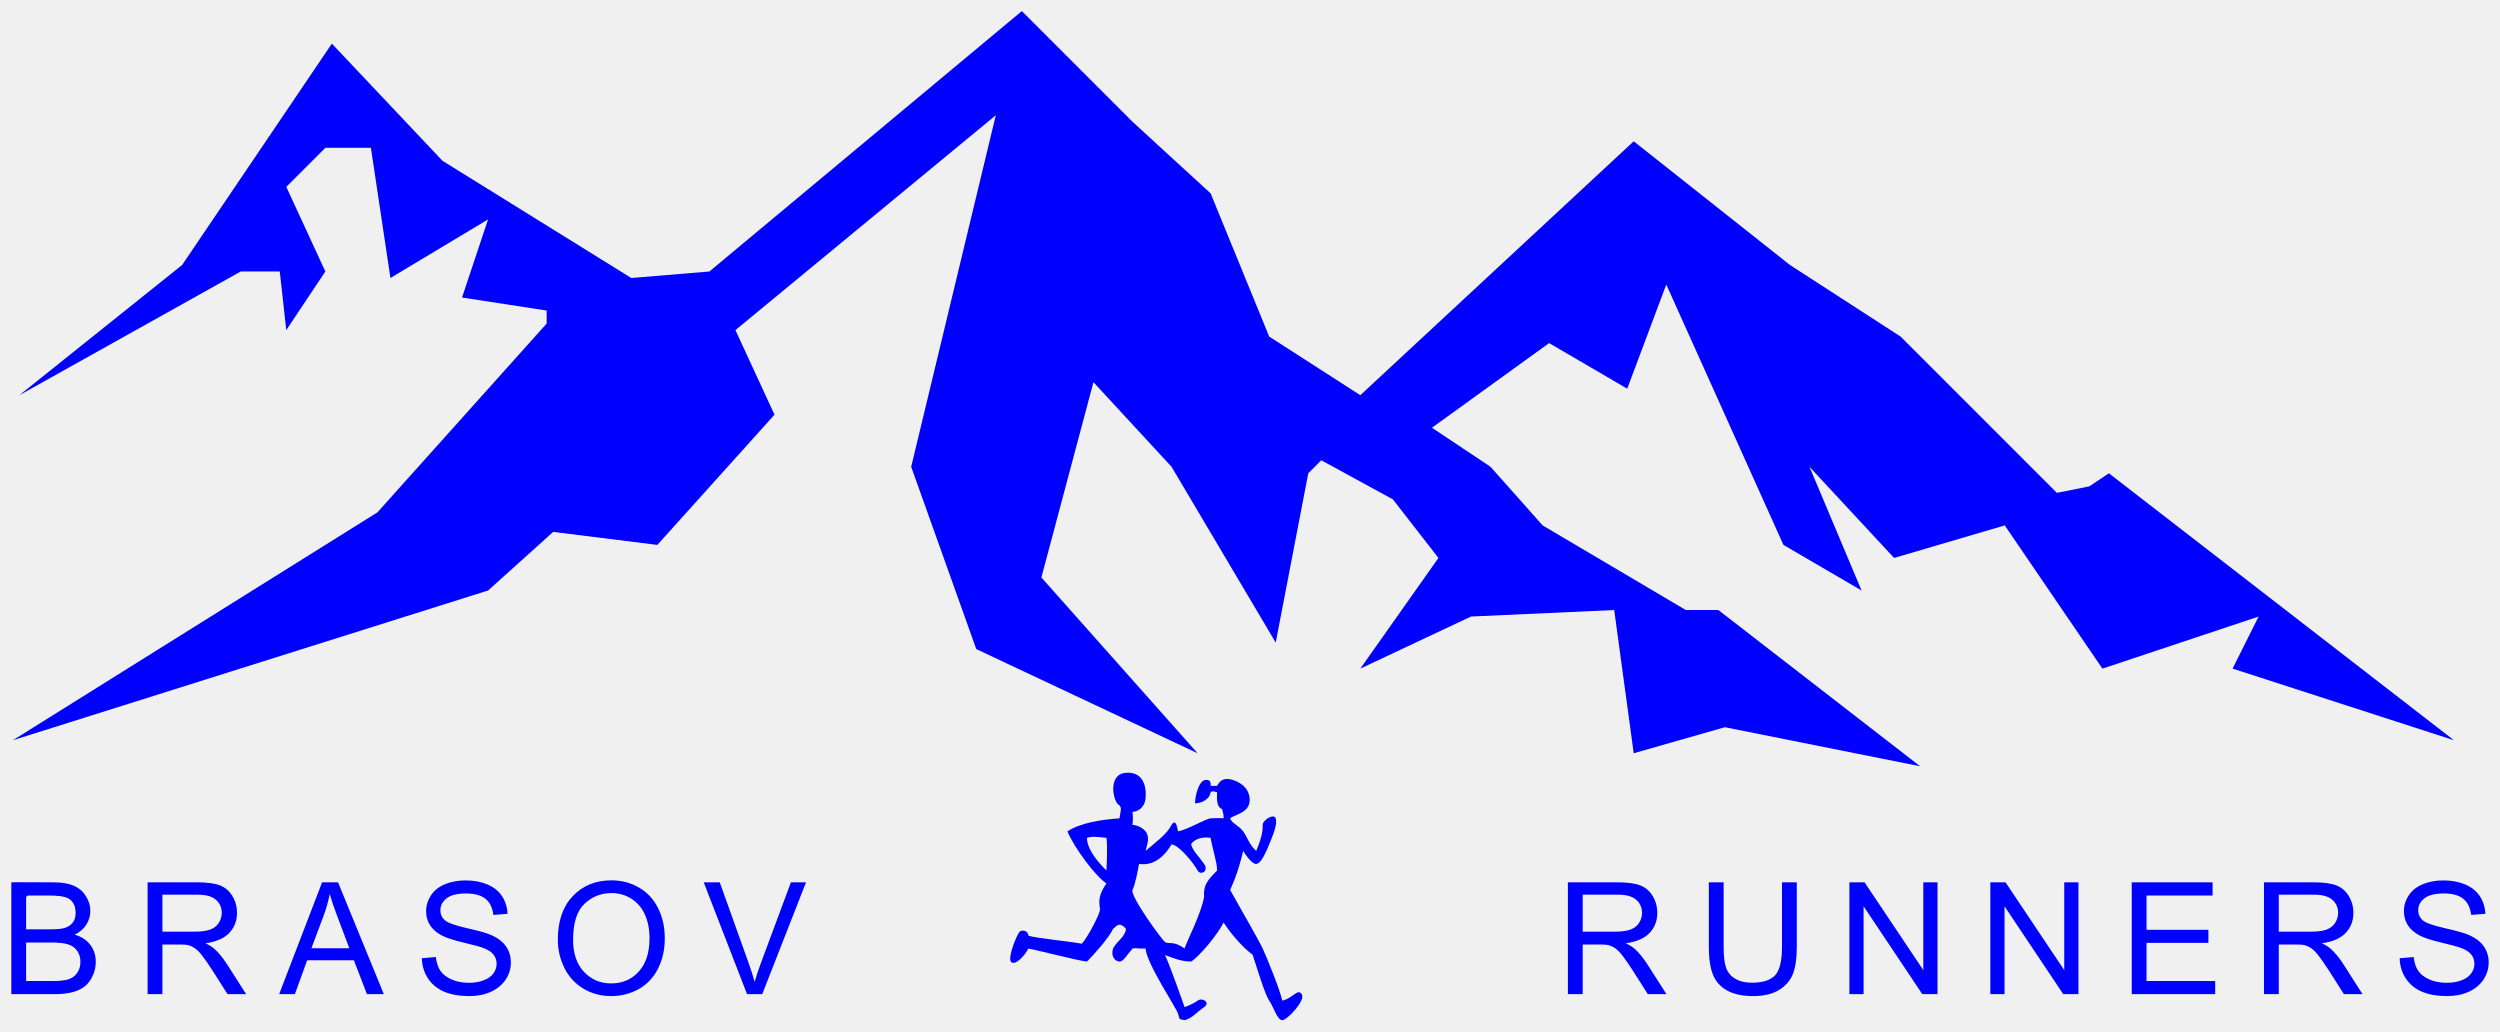
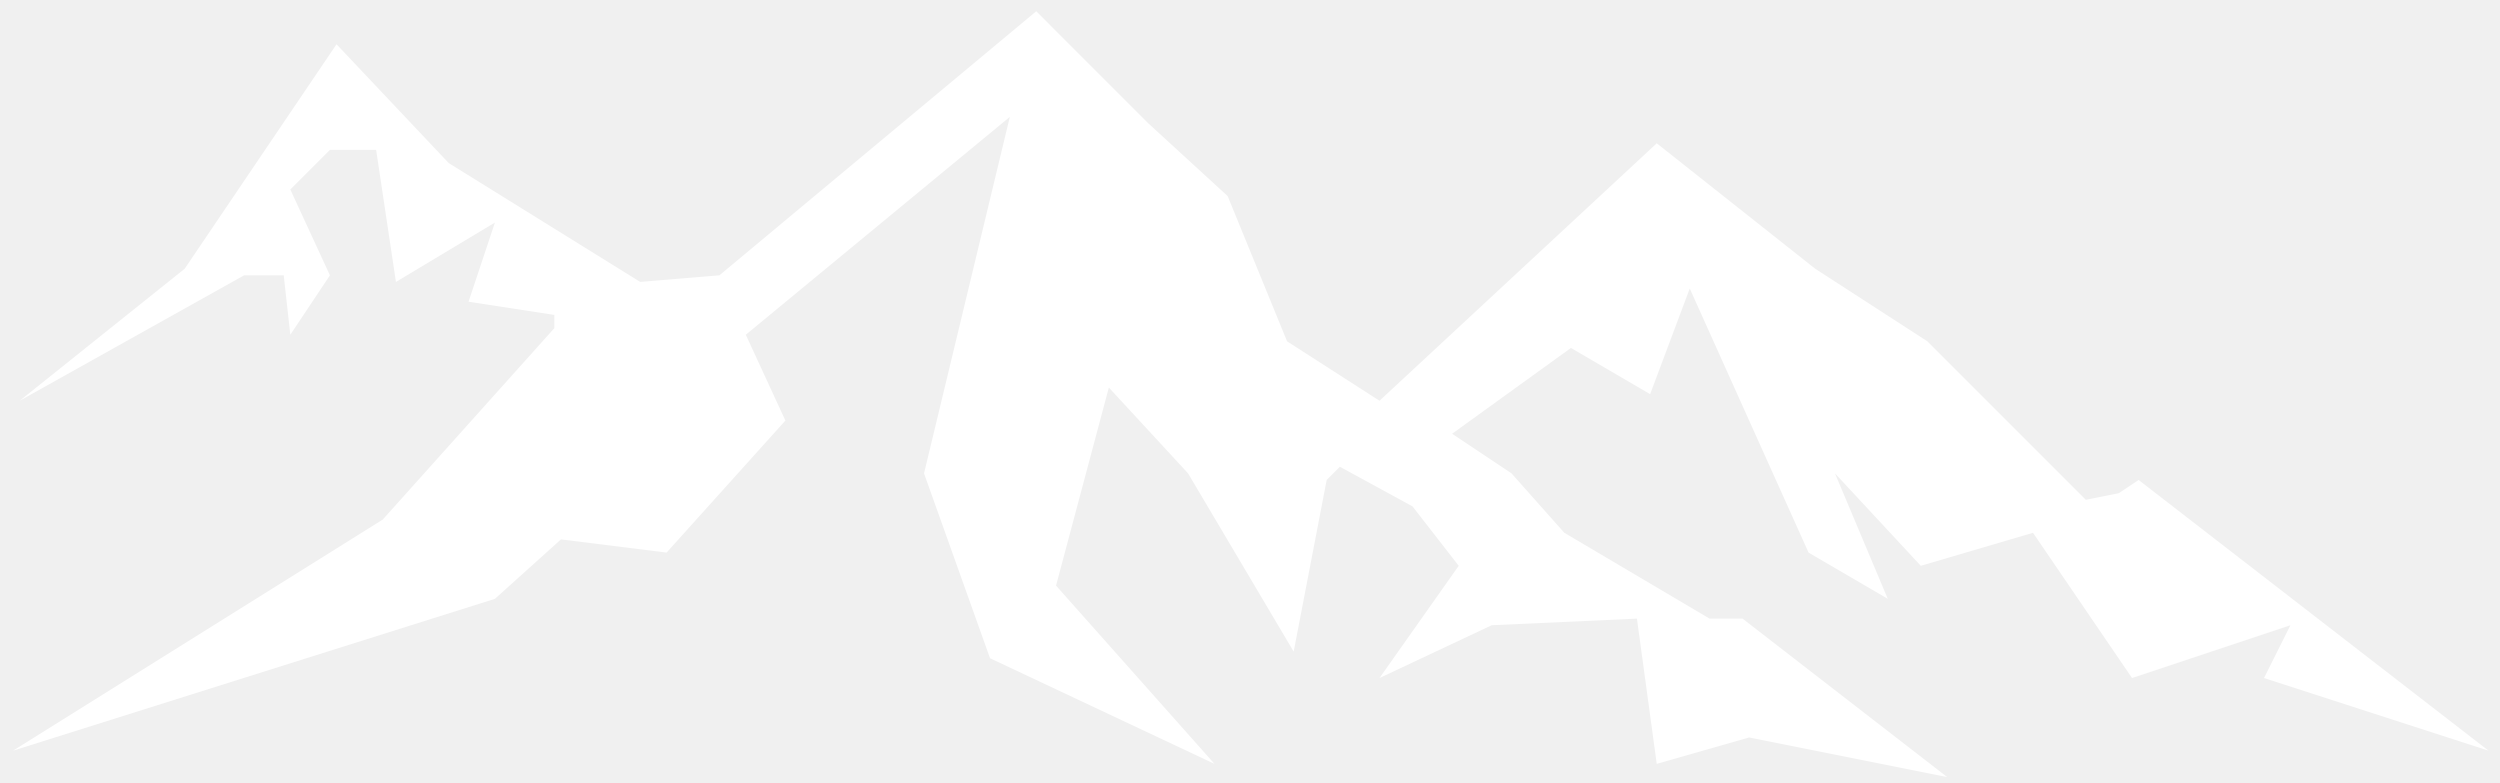
- <svg xmlns="http://www.w3.org/2000/svg" viewBox="60 906 2880 1188" version="1.1" id="svg4">
+ <svg xmlns="http://www.w3.org/2000/svg" viewBox="60 906 2840 889" version="1.1" id="svg4">
  <defs id="defs4" />
-   <g id="g1" transform="translate(-37.63084,791.7188)" style="fill:#0000ff;fill-opacity:1">
-     <path fill-rule="nonzero" fill="rgb(90.199%, 90.599%, 90.999%)" fill-opacity="1" d="m 119.98,569.539 187.469,-150 172.473,-254.988 127.477,135 217.473,134.988 89.98,-7.5 359.949,-299.988 127.481,127.5 89.98,82.5 67.488,164.988 104.981,67.5 314.949,-292.488 179.969,142.488 127.481,82.5 179.981,179.992 37.492,-7.5 22.5,-15 397.43,307.488 -254.961,-82.5 30,-59.988 -179.969,59.988 -112.492,-164.988 -127.469,37.5 -97.492,-105 59.992,142.5 -89.98,-52.5 -134.981,-299.992 -45,120 -89.981,-52.5 -134.98,97.492 67.492,45 59.988,67.5 164.973,97.5 h 37.5 l 232.457,179.988 -224.957,-45 -104.992,30 -22.488,-164.988 -164.981,7.5 -127.48,59.988 89.988,-127.488 -52.488,-67.5 -82.492,-45 -15,15 -37.488,194.988 -119.981,-202.488 -89.988,-97.492 -59.992,224.992 179.973,202.488 -254.961,-120 -74.981,-209.988 97.481,-404.98 -299.949,247.488 44.988,97.492 -134.98,150 -119.98,-15 -74.988,67.5 L 112.48,967.02 532.41,704.531 727.379,487.039 v -15 l -97.48,-15 29.992,-90 -112.48,67.5 -22.488,-149.988 h -52.5 l -44.992,45 44.992,97.488 -44.992,67.5 -7.5,-67.5 h -44.988 z m 0,0" id="path1" style="fill:#0000ff;fill-opacity:1" />
-     <path fill-rule="nonzero" fill="rgb(0%, 0%, 0%)" fill-opacity="1" d="M 159.789,1259.559 H 110.672 V 1130.719 H 159 c 9.84,0 17.719,1.32 23.641,3.953 5.969,2.578 10.629,6.59 13.969,12.039 3.402,5.391 5.102,11.051 5.102,16.969 0,5.5 -1.5,10.691 -4.492,15.551 -2.98,4.859 -7.488,8.789 -13.527,11.781 7.789,2.277 13.77,6.18 17.93,11.688 4.219,5.5 6.328,12.012 6.328,19.512 0,6.027 -1.289,11.66 -3.871,16.867 -2.52,5.16 -5.648,9.141 -9.398,11.953 -3.75,2.82 -8.469,4.957 -14.148,6.418 -5.633,1.41 -12.543,2.109 -20.742,2.109 z m -32.078,-113.637 v 38.938 h 27.859 c 7.559,0 12.98,-0.5 16.258,-1.5 4.332,-1.289 7.582,-3.43 9.75,-6.41 2.23,-2.988 3.344,-6.738 3.344,-11.25 0,-4.277 -1.023,-8.027 -3.07,-11.25 -2.051,-3.277 -4.98,-5.508 -8.793,-6.68 -3.809,-1.23 -10.34,-1.848 -19.598,-1.848 z m 0,54.137 v 44.301 h 32.078 c 5.512,0 9.371,-0.211 11.602,-0.621 3.918,-0.699 7.199,-1.867 9.84,-3.519 2.641,-1.641 4.801,-4.008 6.5,-7.109 1.699,-3.168 2.551,-6.801 2.551,-10.899 0,-4.812 -1.23,-8.973 -3.691,-12.48 -2.461,-3.582 -5.891,-6.07 -10.281,-7.469 -4.34,-1.473 -10.598,-2.203 -18.809,-2.203 z m 157,59.5 h -17.039 v -128.84 h 57.117 c 11.48,0 20.211,1.172 26.18,3.512 5.98,2.289 10.75,6.359 14.332,12.219 3.57,5.859 5.359,12.332 5.359,19.422 0,9.141 -2.961,16.848 -8.879,23.117 -5.922,6.273 -15.051,10.25 -27.422,11.953 4.52,2.168 7.941,4.309 10.289,6.418 4.98,4.57 9.691,10.281 14.141,17.129 l 22.41,35.07 h -21.438 L 342.711,1232.75 c -4.98,-7.731 -9.082,-13.648 -12.301,-17.75 -3.219,-4.102 -6.121,-6.969 -8.699,-8.609 -2.52,-1.641 -5.102,-2.781 -7.73,-3.43 -1.941,-0.41 -5.102,-0.609 -9.492,-0.609 h -19.777 z m 0,-114.598 v 42.617 h 36.648 c 7.789,0 13.879,-0.789 18.281,-2.367 4.391,-1.641 7.73,-4.223 10.008,-7.742 2.293,-3.57 3.43,-7.438 3.43,-11.598 0,-6.09 -2.219,-11.102 -6.68,-15.031 -4.387,-3.918 -11.359,-5.879 -20.91,-5.879 z m 152.609,114.598 h -18.102 l 49.473,-128.84 h 18.367 l 52.723,128.84 h -19.422 l -15.02,-39.02 h -53.871 z m 33.219,-90.699 -14.148,37.789 h 43.668 l -13.438,-35.68 c -4.102,-10.84 -7.152,-19.75 -9.141,-26.719 -1.641,8.262 -3.949,16.469 -6.941,24.609 z m 113.062,49.312 16.078,-1.41 c 0.762,6.438 2.52,11.75 5.27,15.91 2.82,4.098 7.152,7.438 13.012,10.02 5.859,2.519 12.449,3.769 19.77,3.769 6.5,0 12.25,-0.961 17.23,-2.902 4.98,-1.93 8.668,-4.57 11.07,-7.91 2.457,-3.387 3.688,-7.078 3.688,-11.07 0,-4.039 -1.168,-7.559 -3.52,-10.547 -2.34,-3.043 -6.211,-5.59 -11.598,-7.641 -3.453,-1.351 -11.102,-3.43 -22.93,-6.242 -11.844,-2.867 -20.133,-5.57 -24.871,-8.09 -6.152,-3.219 -10.75,-7.199 -13.801,-11.949 -2.988,-4.801 -4.48,-10.168 -4.48,-16.078 0,-6.512 1.852,-12.57 5.539,-18.203 3.691,-5.68 9.082,-9.988 16.172,-12.918 7.09,-2.922 14.961,-4.391 23.641,-4.391 9.539,0 17.949,1.551 25.219,4.66 7.32,3.051 12.941,7.559 16.871,13.531 3.918,5.981 6.027,12.75 6.328,20.309 l -16.348,1.23 c -0.883,-8.148 -3.871,-14.301 -8.961,-18.461 -5.039,-4.16 -12.512,-6.238 -22.41,-6.238 -10.309,0 -17.84,1.898 -22.59,5.711 -4.68,3.75 -7.031,8.289 -7.031,13.617 0,4.633 1.672,8.441 5.012,11.43 3.277,2.992 11.84,6.062 25.66,9.23 13.891,3.102 23.41,5.832 28.559,8.172 7.5,3.461 13.039,7.848 16.609,13.18 3.582,5.281 5.359,11.371 5.359,18.281 0,6.859 -1.957,13.328 -5.887,19.43 -3.922,6.027 -9.57,10.75 -16.961,14.148 -7.32,3.34 -15.582,5.012 -24.781,5.012 -11.66,0 -21.441,-1.703 -29.348,-5.101 -7.852,-3.398 -14.031,-8.5 -18.543,-15.289 -4.449,-6.859 -6.801,-14.59 -7.027,-23.199 z M 740.25,1196.809 c 0,-21.387 5.738,-38.109 17.219,-50.18 11.492,-12.129 26.312,-18.199 44.473,-18.199 11.887,0 22.609,2.84 32.16,8.531 9.547,5.68 16.809,13.617 21.789,23.82 5.039,10.129 7.559,21.641 7.559,34.527 0,13.07 -2.629,24.762 -7.91,35.07 -5.27,10.312 -12.738,18.141 -22.41,23.473 -9.66,5.269 -20.09,7.91 -31.277,7.91 -12.133,0 -22.961,-2.934 -32.512,-8.793 -9.551,-5.859 -16.789,-13.859 -21.711,-23.988 -4.918,-10.141 -7.379,-20.859 -7.379,-32.172 z m 17.57,0.262 c 0,15.531 4.16,27.77 12.48,36.738 8.379,8.91 18.871,13.363 31.461,13.363 12.828,0 23.379,-4.512 31.637,-13.543 8.32,-9.02 12.48,-21.82 12.48,-38.398 0,-10.492 -1.789,-19.629 -5.359,-27.422 -3.52,-7.859 -8.699,-13.918 -15.559,-18.199 -6.789,-4.328 -14.441,-6.5 -22.93,-6.5 -12.07,0 -22.473,4.16 -31.203,12.48 -8.668,8.262 -13.008,22.09 -13.008,41.48 z m 217.898,62.488 h -17.48 l -49.918,-128.84 h 18.461 l 33.48,93.602 c 2.688,7.5 4.949,14.531 6.758,21.09 1.992,-7.031 4.309,-14.059 6.949,-21.09 l 34.793,-93.602 h 17.398 z m 0,0" id="path2" style="fill:#0000ff;fill-opacity:1" />
-     <path fill-rule="nonzero" fill="rgb(0%, 0%, 0%)" fill-opacity="1" d="m 1920.891,1259.559 h -17.039 v -128.84 h 57.117 c 11.48,0 20.211,1.172 26.18,3.512 5.981,2.289 10.75,6.359 14.332,12.219 3.57,5.859 5.359,12.332 5.359,19.422 0,9.141 -2.961,16.848 -8.879,23.117 -5.922,6.273 -15.051,10.25 -27.422,11.953 4.519,2.168 7.941,4.309 10.289,6.418 4.981,4.57 9.691,10.281 14.141,17.129 l 22.41,35.07 h -21.438 l -17.051,-26.809 c -4.98,-7.731 -9.082,-13.648 -12.301,-17.75 -3.219,-4.102 -6.121,-6.969 -8.699,-8.609 -2.519,-1.641 -5.101,-2.781 -7.73,-3.43 -1.941,-0.41 -5.102,-0.609 -9.488,-0.609 h -19.781 z m 0,-114.598 v 42.617 h 36.648 c 7.789,0 13.883,-0.789 18.281,-2.367 4.391,-1.641 7.731,-4.223 10.008,-7.742 2.293,-3.57 3.434,-7.438 3.434,-11.598 0,-6.09 -2.223,-11.102 -6.684,-15.031 -4.387,-3.918 -11.359,-5.879 -20.906,-5.879 z m 229.59,60.109 v -74.352 h 17.051 v 74.441 c 0,12.949 -1.461,23.23 -4.391,30.852 -2.93,7.609 -8.23,13.816 -15.91,18.629 -7.609,4.738 -17.629,7.121 -30.051,7.121 -12.07,0 -21.941,-2.082 -29.621,-6.242 -7.668,-4.16 -13.148,-10.168 -16.43,-18.02 -3.277,-7.91 -4.918,-18.691 -4.918,-32.34 v -74.441 h 17.051 v 74.352 c 0,11.191 1.02,19.449 3.066,24.781 2.113,5.277 5.691,9.348 10.723,12.219 5.098,2.871 11.309,4.309 18.629,4.309 12.539,0 21.48,-2.84 26.809,-8.527 5.332,-5.68 7.992,-16.613 7.992,-32.781 z m 94,54.488 h -16.352 v -128.84 h 17.492 l 67.668,101.16 v -101.16 h 16.34 v 128.84 h -17.488 l -67.66,-101.25 z m 162.359,0 H 2390.5 v -128.84 h 17.488 l 67.66,101.16 V 1130.719 H 2492 v 128.84 h -17.488 l -67.672,-101.25 z m 242.691,0 h -96.141 v -128.84 h 93.148 v 15.203 h -76.098 v 39.457 h 71.269 V 1200.5 h -71.269 v 43.859 h 79.09 z m 73.25,0 h -17.043 v -128.84 h 57.121 c 11.48,0 20.211,1.172 26.18,3.512 5.98,2.289 10.75,6.359 14.332,12.219 3.57,5.859 5.359,12.332 5.359,19.422 0,9.141 -2.961,16.848 -8.879,23.117 -5.91,6.273 -15.051,10.25 -27.41,11.953 4.508,2.168 7.93,4.309 10.277,6.418 4.98,4.57 9.691,10.281 14.141,17.129 l 22.41,35.07 h -21.441 l -17.047,-26.809 c -4.981,-7.731 -9.082,-13.648 -12.301,-17.75 -3.219,-4.102 -6.121,-6.969 -8.699,-8.609 -2.52,-1.641 -5.102,-2.781 -7.731,-3.43 -1.941,-0.41 -5.102,-0.609 -9.492,-0.609 h -19.777 z m 0,-114.598 v 42.617 h 36.648 c 7.789,0 13.879,-0.789 18.281,-2.367 4.391,-1.641 7.731,-4.223 10.02,-7.742 2.281,-3.57 3.418,-7.438 3.418,-11.598 0,-6.09 -2.219,-11.102 -6.68,-15.031 -4.391,-3.918 -11.359,-5.879 -20.91,-5.879 z m 139.258,73.211 16.082,-1.41 c 0.758,6.438 2.519,11.75 5.269,15.91 2.809,4.098 7.149,7.438 13.008,10.02 5.863,2.519 12.453,3.769 19.773,3.769 6.5,0 12.238,-0.961 17.219,-2.902 4.981,-1.93 8.668,-4.57 11.078,-7.91 2.461,-3.387 3.691,-7.078 3.691,-11.07 0,-4.039 -1.172,-7.559 -3.52,-10.547 -2.34,-3.043 -6.211,-5.59 -11.601,-7.641 -3.449,-1.351 -11.098,-3.43 -22.93,-6.242 -11.84,-2.867 -20.129,-5.57 -24.871,-8.09 -6.149,-3.219 -10.75,-7.199 -13.797,-11.949 -2.992,-4.801 -4.481,-10.168 -4.481,-16.078 0,-6.512 1.84,-12.57 5.539,-18.203 3.691,-5.68 9.078,-9.988 16.16,-12.918 7.09,-2.922 14.969,-4.391 23.641,-4.391 9.551,0 17.961,1.551 25.219,4.66 7.332,3.051 12.949,7.559 16.879,13.531 3.922,5.981 6.031,12.75 6.32,20.309 l -16.34,1.23 c -0.879,-8.148 -3.867,-14.301 -8.969,-18.461 -5.031,-4.16 -12.5,-6.238 -22.398,-6.238 -10.312,0 -17.84,1.898 -22.59,5.711 -4.684,3.75 -7.031,8.289 -7.031,13.617 0,4.633 1.668,8.441 5.008,11.43 3.281,2.992 11.832,6.062 25.66,9.23 13.891,3.102 23.41,5.832 28.562,8.172 7.5,3.461 13.039,7.848 16.609,13.18 3.57,5.281 5.359,11.371 5.359,18.281 0,6.859 -1.961,13.328 -5.891,19.43 -3.918,6.027 -9.578,10.75 -16.961,14.148 -7.316,3.34 -15.578,5.012 -24.777,5.012 -11.66,0 -21.441,-1.703 -29.352,-5.101 -7.848,-3.398 -14.031,-8.5 -18.539,-15.289 -4.449,-6.859 -6.801,-14.59 -7.031,-23.199 z m 0,0" id="path3" style="fill:#0000ff;fill-opacity:1" />
-     <path fill-rule="evenodd" fill="rgb(0%, 0%, 0%)" fill-opacity="1" d="m 1262.488,1222.559 c -4.707,-4.43 7.16,-33.539 10.312,-35.379 3.148,-1.852 9.141,-0.711 9.488,4.832 6.133,2.867 51.172,7.109 61.52,9.457 6.512,-6.719 20.902,-33.938 20.973,-39.457 0.07,-5.523 -4.27,-13.281 7.5,-30 -12.312,-7.992 -36.84,-40.453 -44.992,-60 14.883,-9.773 39.133,-13.59 59.992,-14.992 1.308,-9.09 2.879,-11.488 0,-15 -6.723,-1.77 -14.93,-35.879 7.5,-37.5 22.43,-1.621 23.609,20.422 22.488,30 -1.109,9.57 -8.289,14.84 -14.988,15 0.957,7.141 0,14.992 0,14.992 0,0 9.48,0.52 14.988,7.5 5.52,6.988 1.82,14.977 0,22.5 12.152,-10.281 24.809,-19.34 30,-30 3.789,-5.762 5.621,-2.273 7.5,7.5 10.25,-1.742 32.969,-14.98 37.492,-14.992 4.52,-0.02 11.508,-0.691 15,0 -0.012,-6.648 -0.992,-5.75 -1.703,-10.66 -7.5,-2.551 -5.797,-14.77 -5.797,-19.34 -3.332,-0.73 -4.691,-2.07 -7.5,0 -1.41,9.039 -11.621,12.59 -17.934,12.742 -0.019,-8.934 4.481,-26.332 11.961,-26.953 4.301,-0.359 6.41,0.992 5.973,6.711 5.566,0.129 3.5,0.211 7.5,0 4,-7.891 9.59,-8.508 15,-7.5 5.41,1 21.43,6.289 22.488,22.5 1.07,16.199 -17.43,17.969 -22.488,22.5 1.566,5.57 10.27,8.359 15,14.992 4.719,6.637 7.469,16.027 14.988,22.5 6.828,-15.863 7.82,-24.934 7.5,-30 -0.32,-5.062 12.871,-13.773 15,-7.492 2.129,6.27 -2.469,17.77 -7.5,29.992 -5.031,12.227 -9.961,22.297 -15,22.5 -5.039,0.199 -12.039,-10.301 -14.988,-15 -2.262,9.617 -6.101,25.227 -15,45 8.547,15.578 32.93,57.629 37.488,67.5 4.559,9.867 20.191,47.988 22.5,60 12.43,-2.66 17.551,-14.441 22.488,-7.5 4.953,6.93 -16.77,30.02 -22.488,30 -5.719,-0.031 -9.969,-15.312 -15,-22.5 -5.031,-7.203 -13.879,-37.273 -19.102,-52.883 -14.637,-10.73 -28.848,-29.859 -33.387,-37.117 -7.5,14.727 -28.562,39.66 -37.5,45 -11.723,0.098 -22.781,-4.98 -29.992,-7.5 7.449,16.68 22.5,60 22.5,60 0,0 9.781,-3.453 14.992,-7.5 5.207,-4.062 15.379,2.297 7.5,7.5 -7.871,5.199 -14.082,13.27 -22.492,15 -7.371,-1.434 -5.191,-0.32 -7.5,-7.5 -2.309,-7.191 -36.031,-57.293 -37.5,-75 -9.84,0.438 -9.328,-1.141 -14.988,0 -7.062,8.117 -10.73,15.238 -15,15 -4.281,-0.25 -10.371,-4.973 -7.5,-15 5.32,-9.684 13.508,-12.633 15,-22.5 -2.02,-3 -5.441,-5.051 -7.141,-5 -3.59,0.098 -5.359,3.039 -7.859,5 -4.109,9.328 -21.68,29.367 -30,37.5 -10.062,-0.953 -57.551,-13.351 -67.492,-15 -4,8.117 -15.09,19.988 -19.801,15.547 z m 109.793,-105.547 c 0,0 1.52,-28.91 0,-37.5 -12.301,-1.551 -17.223,-1.723 -22.5,0 -0.109,16.969 22.5,37.5 22.5,37.5 z m 67.488,82.5 c 4.102,2.957 9.719,-2.023 22.5,7.5 1.52,-6.422 19.801,-41.16 22.492,-60 -1.051,-14.851 5.977,-20.301 15,-30 0,-9.461 -5.512,-25.223 -7.5,-37.5 -10.902,-1.961 -20.273,2.668 -22.5,7.5 2,7.649 9.027,13.918 15,22.5 5.977,8.59 -4.332,13.68 -7.5,7.5 -3.16,-6.184 -20.973,-29.441 -29.992,-30 -14.648,24.289 -30.578,23.527 -37.5,22.5 -1.281,7.41 -4.328,23.527 -7.488,30 -3.172,6.477 33.391,57.039 37.488,60 z m 0,0" id="path4" style="fill:#0000ff;fill-opacity:1" />
-     <path style="fill:#0000ff;fill-opacity:1;stroke-width:2.483" d="m 112.997,1194.536 v -63.328 l 25.455,0.059 c 33.559,0.078 43.402,2.554 53.394,13.432 11.6,12.629 11.383,25.912 -0.621,37.916 -9.73,9.73 -10.188,10.679 -5.158,10.679 5.951,0 18.537,14.607 20.193,23.435 1.085,5.782 0.004,11.87 -3.524,19.844 -7.715,17.44 -17.906,21.166 -58.076,21.236 l -31.664,0.055 z m 71.481,45.196 c 10.035,-9.095 8.592,-29.245 -2.61,-36.443 -3.552,-2.283 -14.687,-3.926 -30.999,-4.577 l -25.455,-1.014 v 24.094 24.094 l 27.064,-0.841 c 21.785,-0.677 28.027,-1.713 32,-5.314 z m -6.005,-59.035 c 5.085,-4 6.544,-7.322 6.544,-14.901 0,-14.535 -5.758,-18.872 -27.796,-20.937 -31.154,-2.919 -30.445,-3.383 -31.286,20.497 l -0.721,20.488 h 23.358 c 19.87,0 24.335,-0.768 29.902,-5.147 z" id="path5" />
+   <g id="g1" transform="translate(-37.63084,791.7188)">
+     <path fill-rule="nonzero" fill="rgb(90.199%, 90.599%, 90.999%)" fill-opacity="1" d="m 119.98,569.539 187.469,-150 172.473,-254.988 127.477,135 217.473,134.988 89.98,-7.5 359.949,-299.988 127.481,127.5 89.98,82.5 67.488,164.988 104.981,67.5 314.949,-292.488 179.969,142.488 127.481,82.5 179.981,179.992 37.492,-7.5 22.5,-15 397.43,307.488 -254.961,-82.5 30,-59.988 -179.969,59.988 -112.492,-164.988 -127.469,37.5 -97.492,-105 59.992,142.5 -89.98,-52.5 -134.981,-299.992 -45,120 -89.981,-52.5 -134.98,97.492 67.492,45 59.988,67.5 164.973,97.5 h 37.5 l 232.457,179.988 -224.957,-45 -104.992,30 -22.488,-164.988 -164.981,7.5 -127.48,59.988 89.988,-127.488 -52.488,-67.5 -82.492,-45 -15,15 -37.488,194.988 -119.981,-202.488 -89.988,-97.492 -59.992,224.992 179.973,202.488 -254.961,-120 -74.981,-209.988 97.481,-404.98 -299.949,247.488 44.988,97.492 -134.98,150 -119.98,-15 -74.988,67.5 L 112.48,967.02 532.41,704.531 727.379,487.039 v -15 l -97.48,-15 29.992,-90 -112.48,67.5 -22.488,-149.988 h -52.5 l -44.992,45 44.992,97.488 -44.992,67.5 -7.5,-67.5 h -44.988 z m 0,0" id="path1" style="fill:#ffffff;fill-opacity:1" />
+     <path fill-rule="nonzero" fill="rgb(0%, 0%, 0%)" fill-opacity="1" d="M 159.789,1259.559 H 110.672 V 1130.719 H 159 c 9.84,0 17.719,1.32 23.641,3.953 5.969,2.578 10.629,6.59 13.969,12.039 3.402,5.391 5.102,11.051 5.102,16.969 0,5.5 -1.5,10.691 -4.492,15.551 -2.98,4.859 -7.488,8.789 -13.527,11.781 7.789,2.277 13.77,6.18 17.93,11.688 4.219,5.5 6.328,12.012 6.328,19.512 0,6.027 -1.289,11.66 -3.871,16.867 -2.52,5.16 -5.648,9.141 -9.398,11.953 -3.75,2.82 -8.469,4.957 -14.148,6.418 -5.633,1.41 -12.543,2.109 -20.742,2.109 z m -32.078,-113.637 v 38.938 h 27.859 c 7.559,0 12.98,-0.5 16.258,-1.5 4.332,-1.289 7.582,-3.43 9.75,-6.41 2.23,-2.988 3.344,-6.738 3.344,-11.25 0,-4.277 -1.023,-8.027 -3.07,-11.25 -2.051,-3.277 -4.98,-5.508 -8.793,-6.68 -3.809,-1.23 -10.34,-1.848 -19.598,-1.848 z m 0,54.137 v 44.301 h 32.078 c 5.512,0 9.371,-0.211 11.602,-0.621 3.918,-0.699 7.199,-1.867 9.84,-3.519 2.641,-1.641 4.801,-4.008 6.5,-7.109 1.699,-3.168 2.551,-6.801 2.551,-10.899 0,-4.812 -1.23,-8.973 -3.691,-12.48 -2.461,-3.582 -5.891,-6.07 -10.281,-7.469 -4.34,-1.473 -10.598,-2.203 -18.809,-2.203 z m 157,59.5 h -17.039 v -128.84 h 57.117 c 11.48,0 20.211,1.172 26.18,3.512 5.98,2.289 10.75,6.359 14.332,12.219 3.57,5.859 5.359,12.332 5.359,19.422 0,9.141 -2.961,16.848 -8.879,23.117 -5.922,6.273 -15.051,10.25 -27.422,11.953 4.52,2.168 7.941,4.309 10.289,6.418 4.98,4.57 9.691,10.281 14.141,17.129 l 22.41,35.07 h -21.438 L 342.711,1232.75 c -4.98,-7.731 -9.082,-13.648 -12.301,-17.75 -3.219,-4.102 -6.121,-6.969 -8.699,-8.609 -2.52,-1.641 -5.102,-2.781 -7.73,-3.43 -1.941,-0.41 -5.102,-0.609 -9.492,-0.609 h -19.777 z m 0,-114.598 v 42.617 h 36.648 c 7.789,0 13.879,-0.789 18.281,-2.367 4.391,-1.641 7.73,-4.223 10.008,-7.742 2.293,-3.57 3.43,-7.438 3.43,-11.598 0,-6.09 -2.219,-11.102 -6.68,-15.031 -4.387,-3.918 -11.359,-5.879 -20.91,-5.879 z m 152.609,114.598 h -18.102 l 49.473,-128.84 h 18.367 l 52.723,128.84 h -19.422 l -15.02,-39.02 h -53.871 z m 33.219,-90.699 -14.148,37.789 h 43.668 l -13.438,-35.68 c -4.102,-10.84 -7.152,-19.75 -9.141,-26.719 -1.641,8.262 -3.949,16.469 -6.941,24.609 z m 113.062,49.312 16.078,-1.41 c 0.762,6.438 2.52,11.75 5.27,15.91 2.82,4.098 7.152,7.438 13.012,10.02 5.859,2.519 12.449,3.769 19.77,3.769 6.5,0 12.25,-0.961 17.23,-2.902 4.98,-1.93 8.668,-4.57 11.07,-7.91 2.457,-3.387 3.688,-7.078 3.688,-11.07 0,-4.039 -1.168,-7.559 -3.52,-10.547 -2.34,-3.043 -6.211,-5.59 -11.598,-7.641 -3.453,-1.351 -11.102,-3.43 -22.93,-6.242 -11.844,-2.867 -20.133,-5.57 -24.871,-8.09 -6.152,-3.219 -10.75,-7.199 -13.801,-11.949 -2.988,-4.801 -4.48,-10.168 -4.48,-16.078 0,-6.512 1.852,-12.57 5.539,-18.203 3.691,-5.68 9.082,-9.988 16.172,-12.918 7.09,-2.922 14.961,-4.391 23.641,-4.391 9.539,0 17.949,1.551 25.219,4.66 7.32,3.051 12.941,7.559 16.871,13.531 3.918,5.981 6.027,12.75 6.328,20.309 l -16.348,1.23 c -0.883,-8.148 -3.871,-14.301 -8.961,-18.461 -5.039,-4.16 -12.512,-6.238 -22.41,-6.238 -10.309,0 -17.84,1.898 -22.59,5.711 -4.68,3.75 -7.031,8.289 -7.031,13.617 0,4.633 1.672,8.441 5.012,11.43 3.277,2.992 11.84,6.062 25.66,9.23 13.891,3.102 23.41,5.832 28.559,8.172 7.5,3.461 13.039,7.848 16.609,13.18 3.582,5.281 5.359,11.371 5.359,18.281 0,6.859 -1.957,13.328 -5.887,19.43 -3.922,6.027 -9.57,10.75 -16.961,14.148 -7.32,3.34 -15.582,5.012 -24.781,5.012 -11.66,0 -21.441,-1.703 -29.348,-5.101 -7.852,-3.398 -14.031,-8.5 -18.543,-15.289 -4.449,-6.859 -6.801,-14.59 -7.027,-23.199 z M 740.25,1196.809 c 0,-21.387 5.738,-38.109 17.219,-50.18 11.492,-12.129 26.312,-18.199 44.473,-18.199 11.887,0 22.609,2.84 32.16,8.531 9.547,5.68 16.809,13.617 21.789,23.82 5.039,10.129 7.559,21.641 7.559,34.527 0,13.07 -2.629,24.762 -7.91,35.07 -5.27,10.312 -12.738,18.141 -22.41,23.473 -9.66,5.269 -20.09,7.91 -31.277,7.91 -12.133,0 -22.961,-2.934 -32.512,-8.793 -9.551,-5.859 -16.789,-13.859 -21.711,-23.988 -4.918,-10.141 -7.379,-20.859 -7.379,-32.172 z m 17.57,0.262 c 0,15.531 4.16,27.77 12.48,36.738 8.379,8.91 18.871,13.363 31.461,13.363 12.828,0 23.379,-4.512 31.637,-13.543 8.32,-9.02 12.48,-21.82 12.48,-38.398 0,-10.492 -1.789,-19.629 -5.359,-27.422 -3.52,-7.859 -8.699,-13.918 -15.559,-18.199 -6.789,-4.328 -14.441,-6.5 -22.93,-6.5 -12.07,0 -22.473,4.16 -31.203,12.48 -8.668,8.262 -13.008,22.09 -13.008,41.48 z m 217.898,62.488 h -17.48 l -49.918,-128.84 h 18.461 l 33.48,93.602 c 2.688,7.5 4.949,14.531 6.758,21.09 1.992,-7.031 4.309,-14.059 6.949,-21.09 l 34.793,-93.602 h 17.398 z m 0,0" id="path2" style="fill:#ffffff;fill-opacity:1" />
+     <path fill-rule="nonzero" fill="rgb(0%, 0%, 0%)" fill-opacity="1" d="m 1920.891,1259.559 h -17.039 v -128.84 h 57.117 c 11.48,0 20.211,1.172 26.18,3.512 5.981,2.289 10.75,6.359 14.332,12.219 3.57,5.859 5.359,12.332 5.359,19.422 0,9.141 -2.961,16.848 -8.879,23.117 -5.922,6.273 -15.051,10.25 -27.422,11.953 4.519,2.168 7.941,4.309 10.289,6.418 4.981,4.57 9.691,10.281 14.141,17.129 l 22.41,35.07 h -21.438 l -17.051,-26.809 c -4.98,-7.731 -9.082,-13.648 -12.301,-17.75 -3.219,-4.102 -6.121,-6.969 -8.699,-8.609 -2.519,-1.641 -5.101,-2.781 -7.73,-3.43 -1.941,-0.41 -5.102,-0.609 -9.488,-0.609 h -19.781 z m 0,-114.598 v 42.617 h 36.648 c 7.789,0 13.883,-0.789 18.281,-2.367 4.391,-1.641 7.731,-4.223 10.008,-7.742 2.293,-3.57 3.434,-7.438 3.434,-11.598 0,-6.09 -2.223,-11.102 -6.684,-15.031 -4.387,-3.918 -11.359,-5.879 -20.906,-5.879 z m 229.59,60.109 v -74.352 h 17.051 v 74.441 c 0,12.949 -1.461,23.23 -4.391,30.852 -2.93,7.609 -8.23,13.816 -15.91,18.629 -7.609,4.738 -17.629,7.121 -30.051,7.121 -12.07,0 -21.941,-2.082 -29.621,-6.242 -7.668,-4.16 -13.148,-10.168 -16.43,-18.02 -3.277,-7.91 -4.918,-18.691 -4.918,-32.34 v -74.441 h 17.051 v 74.352 c 0,11.191 1.02,19.449 3.066,24.781 2.113,5.277 5.691,9.348 10.723,12.219 5.098,2.871 11.309,4.309 18.629,4.309 12.539,0 21.48,-2.84 26.809,-8.527 5.332,-5.68 7.992,-16.613 7.992,-32.781 z m 94,54.488 h -16.352 v -128.84 h 17.492 l 67.668,101.16 v -101.16 h 16.34 v 128.84 h -17.488 l -67.66,-101.25 z m 162.359,0 H 2390.5 v -128.84 h 17.488 l 67.66,101.16 V 1130.719 H 2492 v 128.84 h -17.488 l -67.672,-101.25 z m 242.691,0 h -96.141 v -128.84 h 93.148 v 15.203 h -76.098 v 39.457 h 71.269 V 1200.5 h -71.269 v 43.859 h 79.09 z m 73.25,0 h -17.043 v -128.84 h 57.121 c 11.48,0 20.211,1.172 26.18,3.512 5.98,2.289 10.75,6.359 14.332,12.219 3.57,5.859 5.359,12.332 5.359,19.422 0,9.141 -2.961,16.848 -8.879,23.117 -5.91,6.273 -15.051,10.25 -27.41,11.953 4.508,2.168 7.93,4.309 10.277,6.418 4.98,4.57 9.691,10.281 14.141,17.129 l 22.41,35.07 h -21.441 l -17.047,-26.809 c -4.981,-7.731 -9.082,-13.648 -12.301,-17.75 -3.219,-4.102 -6.121,-6.969 -8.699,-8.609 -2.52,-1.641 -5.102,-2.781 -7.731,-3.43 -1.941,-0.41 -5.102,-0.609 -9.492,-0.609 h -19.777 z m 0,-114.598 v 42.617 h 36.648 c 7.789,0 13.879,-0.789 18.281,-2.367 4.391,-1.641 7.731,-4.223 10.02,-7.742 2.281,-3.57 3.418,-7.438 3.418,-11.598 0,-6.09 -2.219,-11.102 -6.68,-15.031 -4.391,-3.918 -11.359,-5.879 -20.91,-5.879 z m 139.258,73.211 16.082,-1.41 c 0.758,6.438 2.519,11.75 5.269,15.91 2.809,4.098 7.149,7.438 13.008,10.02 5.863,2.519 12.453,3.769 19.773,3.769 6.5,0 12.238,-0.961 17.219,-2.902 4.981,-1.93 8.668,-4.57 11.078,-7.91 2.461,-3.387 3.691,-7.078 3.691,-11.07 0,-4.039 -1.172,-7.559 -3.52,-10.547 -2.34,-3.043 -6.211,-5.59 -11.601,-7.641 -3.449,-1.351 -11.098,-3.43 -22.93,-6.242 -11.84,-2.867 -20.129,-5.57 -24.871,-8.09 -6.149,-3.219 -10.75,-7.199 -13.797,-11.949 -2.992,-4.801 -4.481,-10.168 -4.481,-16.078 0,-6.512 1.84,-12.57 5.539,-18.203 3.691,-5.68 9.078,-9.988 16.16,-12.918 7.09,-2.922 14.969,-4.391 23.641,-4.391 9.551,0 17.961,1.551 25.219,4.66 7.332,3.051 12.949,7.559 16.879,13.531 3.922,5.981 6.031,12.75 6.32,20.309 l -16.34,1.23 c -0.879,-8.148 -3.867,-14.301 -8.969,-18.461 -5.031,-4.16 -12.5,-6.238 -22.398,-6.238 -10.312,0 -17.84,1.898 -22.59,5.711 -4.684,3.75 -7.031,8.289 -7.031,13.617 0,4.633 1.668,8.441 5.008,11.43 3.281,2.992 11.832,6.062 25.66,9.23 13.891,3.102 23.41,5.832 28.562,8.172 7.5,3.461 13.039,7.848 16.609,13.18 3.57,5.281 5.359,11.371 5.359,18.281 0,6.859 -1.961,13.328 -5.891,19.43 -3.918,6.027 -9.578,10.75 -16.961,14.148 -7.316,3.34 -15.578,5.012 -24.777,5.012 -11.66,0 -21.441,-1.703 -29.352,-5.101 -7.848,-3.398 -14.031,-8.5 -18.539,-15.289 -4.449,-6.859 -6.801,-14.59 -7.031,-23.199 z m 0,0" id="path3" style="fill:#ffffff;fill-opacity:1" />
+     <path fill-rule="evenodd" fill="rgb(0%, 0%, 0%)" fill-opacity="1" d="m 1262.488,1222.559 c -4.707,-4.43 7.16,-33.539 10.312,-35.379 3.148,-1.852 9.141,-0.711 9.488,4.832 6.133,2.867 51.172,7.109 61.52,9.457 6.512,-6.719 20.902,-33.938 20.973,-39.457 0.07,-5.523 -4.27,-13.281 7.5,-30 -12.312,-7.992 -36.84,-40.453 -44.992,-60 14.883,-9.773 39.133,-13.59 59.992,-14.992 1.308,-9.09 2.879,-11.488 0,-15 -6.723,-1.77 -14.93,-35.879 7.5,-37.5 22.43,-1.621 23.609,20.422 22.488,30 -1.109,9.57 -8.289,14.84 -14.988,15 0.957,7.141 0,14.992 0,14.992 0,0 9.48,0.52 14.988,7.5 5.52,6.988 1.82,14.977 0,22.5 12.152,-10.281 24.809,-19.34 30,-30 3.789,-5.762 5.621,-2.273 7.5,7.5 10.25,-1.742 32.969,-14.98 37.492,-14.992 4.52,-0.02 11.508,-0.691 15,0 -0.012,-6.648 -0.992,-5.75 -1.703,-10.66 -7.5,-2.551 -5.797,-14.77 -5.797,-19.34 -3.332,-0.73 -4.691,-2.07 -7.5,0 -1.41,9.039 -11.621,12.59 -17.934,12.742 -0.019,-8.934 4.481,-26.332 11.961,-26.953 4.301,-0.359 6.41,0.992 5.973,6.711 5.566,0.129 3.5,0.211 7.5,0 4,-7.891 9.59,-8.508 15,-7.5 5.41,1 21.43,6.289 22.488,22.5 1.07,16.199 -17.43,17.969 -22.488,22.5 1.566,5.57 10.27,8.359 15,14.992 4.719,6.637 7.469,16.027 14.988,22.5 6.828,-15.863 7.82,-24.934 7.5,-30 -0.32,-5.062 12.871,-13.773 15,-7.492 2.129,6.27 -2.469,17.77 -7.5,29.992 -5.031,12.227 -9.961,22.297 -15,22.5 -5.039,0.199 -12.039,-10.301 -14.988,-15 -2.262,9.617 -6.101,25.227 -15,45 8.547,15.578 32.93,57.629 37.488,67.5 4.559,9.867 20.191,47.988 22.5,60 12.43,-2.66 17.551,-14.441 22.488,-7.5 4.953,6.93 -16.77,30.02 -22.488,30 -5.719,-0.031 -9.969,-15.312 -15,-22.5 -5.031,-7.203 -13.879,-37.273 -19.102,-52.883 -14.637,-10.73 -28.848,-29.859 -33.387,-37.117 -7.5,14.727 -28.562,39.66 -37.5,45 -11.723,0.098 -22.781,-4.98 -29.992,-7.5 7.449,16.68 22.5,60 22.5,60 0,0 9.781,-3.453 14.992,-7.5 5.207,-4.062 15.379,2.297 7.5,7.5 -7.871,5.199 -14.082,13.27 -22.492,15 -7.371,-1.434 -5.191,-0.32 -7.5,-7.5 -2.309,-7.191 -36.031,-57.293 -37.5,-75 -9.84,0.438 -9.328,-1.141 -14.988,0 -7.062,8.117 -10.73,15.238 -15,15 -4.281,-0.25 -10.371,-4.973 -7.5,-15 5.32,-9.684 13.508,-12.633 15,-22.5 -2.02,-3 -5.441,-5.051 -7.141,-5 -3.59,0.098 -5.359,3.039 -7.859,5 -4.109,9.328 -21.68,29.367 -30,37.5 -10.062,-0.953 -57.551,-13.351 -67.492,-15 -4,8.117 -15.09,19.988 -19.801,15.547 z m 109.793,-105.547 c 0,0 1.52,-28.91 0,-37.5 -12.301,-1.551 -17.223,-1.723 -22.5,0 -0.109,16.969 22.5,37.5 22.5,37.5 z m 67.488,82.5 c 4.102,2.957 9.719,-2.023 22.5,7.5 1.52,-6.422 19.801,-41.16 22.492,-60 -1.051,-14.851 5.977,-20.301 15,-30 0,-9.461 -5.512,-25.223 -7.5,-37.5 -10.902,-1.961 -20.273,2.668 -22.5,7.5 2,7.649 9.027,13.918 15,22.5 5.977,8.59 -4.332,13.68 -7.5,7.5 -3.16,-6.184 -20.973,-29.441 -29.992,-30 -14.648,24.289 -30.578,23.527 -37.5,22.5 -1.281,7.41 -4.328,23.527 -7.488,30 -3.172,6.477 33.391,57.039 37.488,60 z m 0,0" id="path4" style="fill:#ffffff;fill-opacity:1" />
+     <path style="fill:#ffffff;fill-opacity:1;stroke-width:2.483" d="m 112.997,1194.536 v -63.328 l 25.455,0.059 c 33.559,0.078 43.402,2.554 53.394,13.432 11.6,12.629 11.383,25.912 -0.621,37.916 -9.73,9.73 -10.188,10.679 -5.158,10.679 5.951,0 18.537,14.607 20.193,23.435 1.085,5.782 0.004,11.87 -3.524,19.844 -7.715,17.44 -17.906,21.166 -58.076,21.236 l -31.664,0.055 z m 71.481,45.196 c 10.035,-9.095 8.592,-29.245 -2.61,-36.443 -3.552,-2.283 -14.687,-3.926 -30.999,-4.577 l -25.455,-1.014 v 24.094 24.094 l 27.064,-0.841 c 21.785,-0.677 28.027,-1.713 32,-5.314 z m -6.005,-59.035 c 5.085,-4 6.544,-7.322 6.544,-14.901 0,-14.535 -5.758,-18.872 -27.796,-20.937 -31.154,-2.919 -30.445,-3.383 -31.286,20.497 l -0.721,20.488 h 23.358 c 19.87,0 24.335,-0.768 29.902,-5.147 z" id="path5" />
  </g>
</svg>
